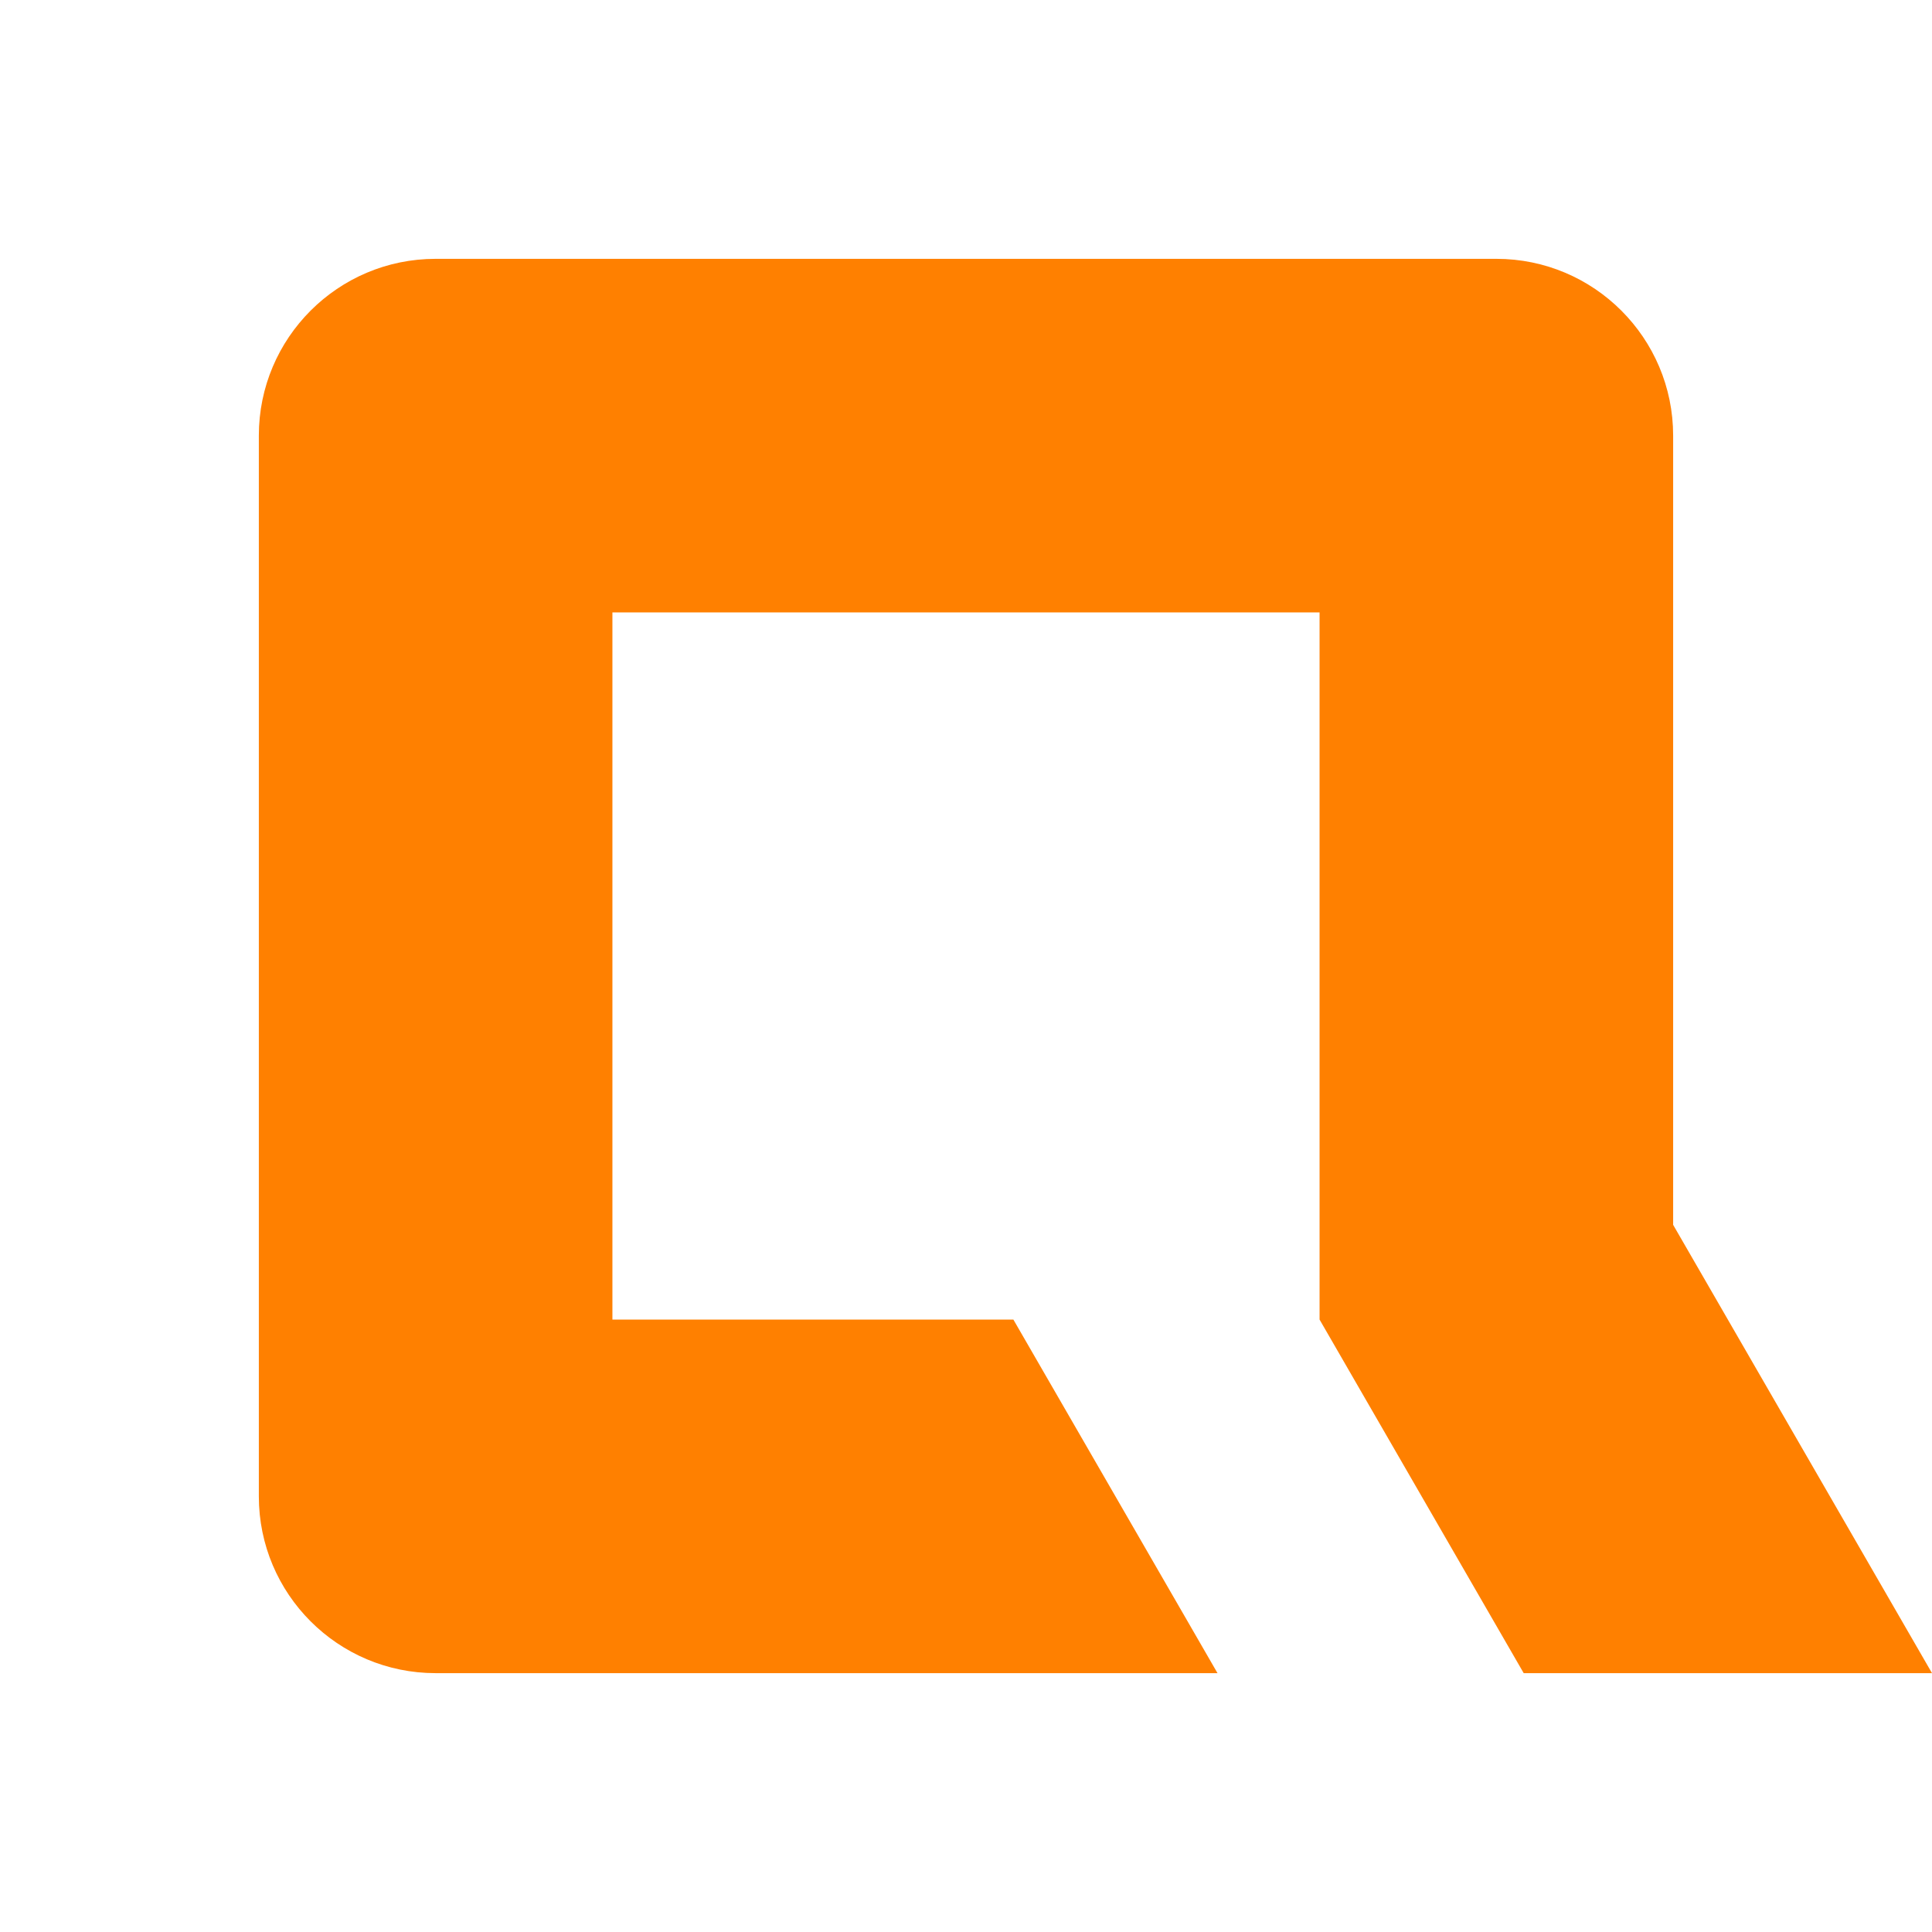
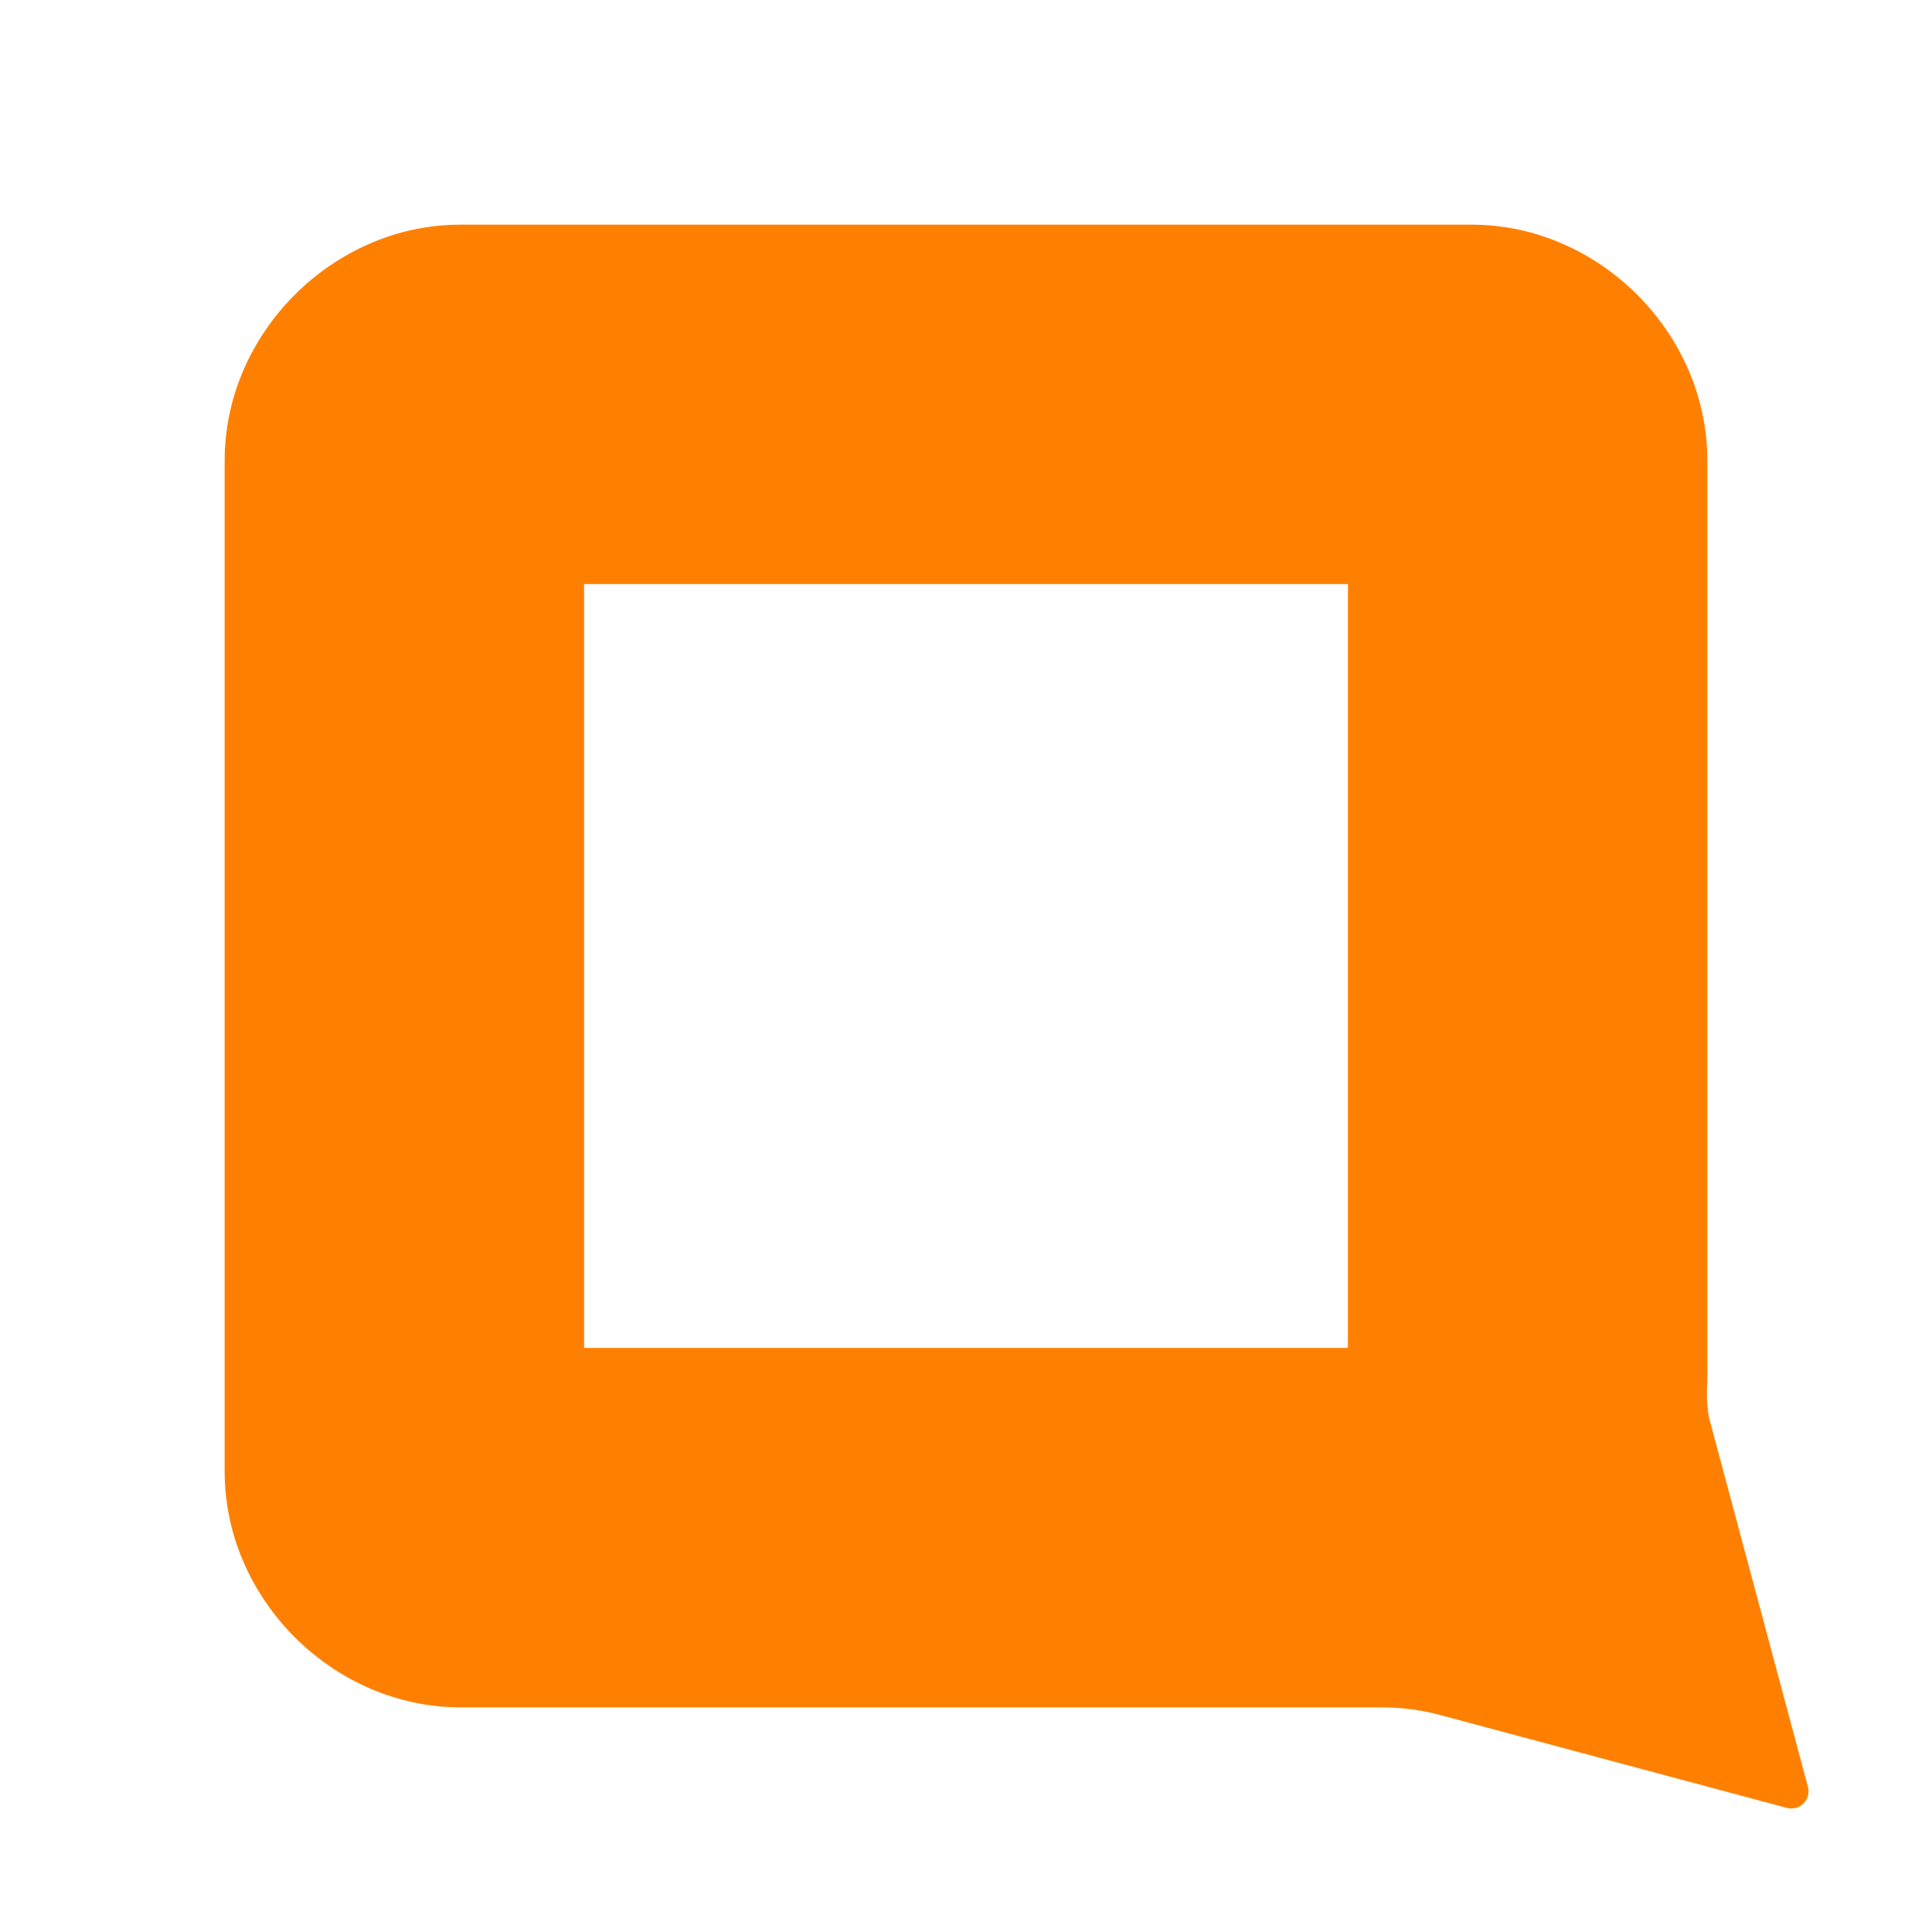
- <svg xmlns="http://www.w3.org/2000/svg" width="109.283mm" height="109.283mm" viewBox="0 0 109.283 109.283" version="1.1" id="svg7016">
-   <defs id="defs7013" />
+ <svg xmlns="http://www.w3.org/2000/svg" id="svg27489" version="1.1" viewBox="0 0 172 172" height="172mm" width="172mm" xml:space="preserve">
+   <defs id="defs31308" />
  <g id="layer1">
-     <path id="rect7099" style="color:#000000;fill:#ff8000;fill-opacity:1;stroke-width:1;stroke-linecap:round;stroke-linejoin:round;-inkscape-stroke:none;paint-order:markers fill stroke" d="m 24.641,14.641 a 10.001,10.001 0 0 0 -10,10 v 60 a 10.001,10.001 0 0 0 10,10 H 68.868 L 57.321,74.641 H 34.641 V 34.641 h 40 v 40 l 11.481,19.886 0.014,0.024 0.052,0.09 H 109.283 L 94.641,69.282 v -44.641 a 10.001,10.001 0 0 0 -10,-10 z" />
+     <path id="path31265-3-2" style="color:#000000;fill:#ff8000;fill-opacity:1" d="M 41,20 C 29.643,20 20,29.643 20,41 v 90 c 0,11.357 9.643,21 21,21 h 82.014 a 20.098,20.098 0 0 1 5.202,0.685 300493.07,300493.07 0 0 1 3.14,0.841 l 27.73,7.43 a 1.528,1.528 0 0 0 1.871,-1.871 l -7.43,-27.73 a 473407.38,473407.38 0 0 1 -1.37,-5.111 12.388,12.388 0 0 1 -0.157,-3.23 V 41 c 0,-11.357 -9.643,-21 -21,-21 z m 11,32 h 68 V 120 H 52 Z" />
  </g>
</svg>
